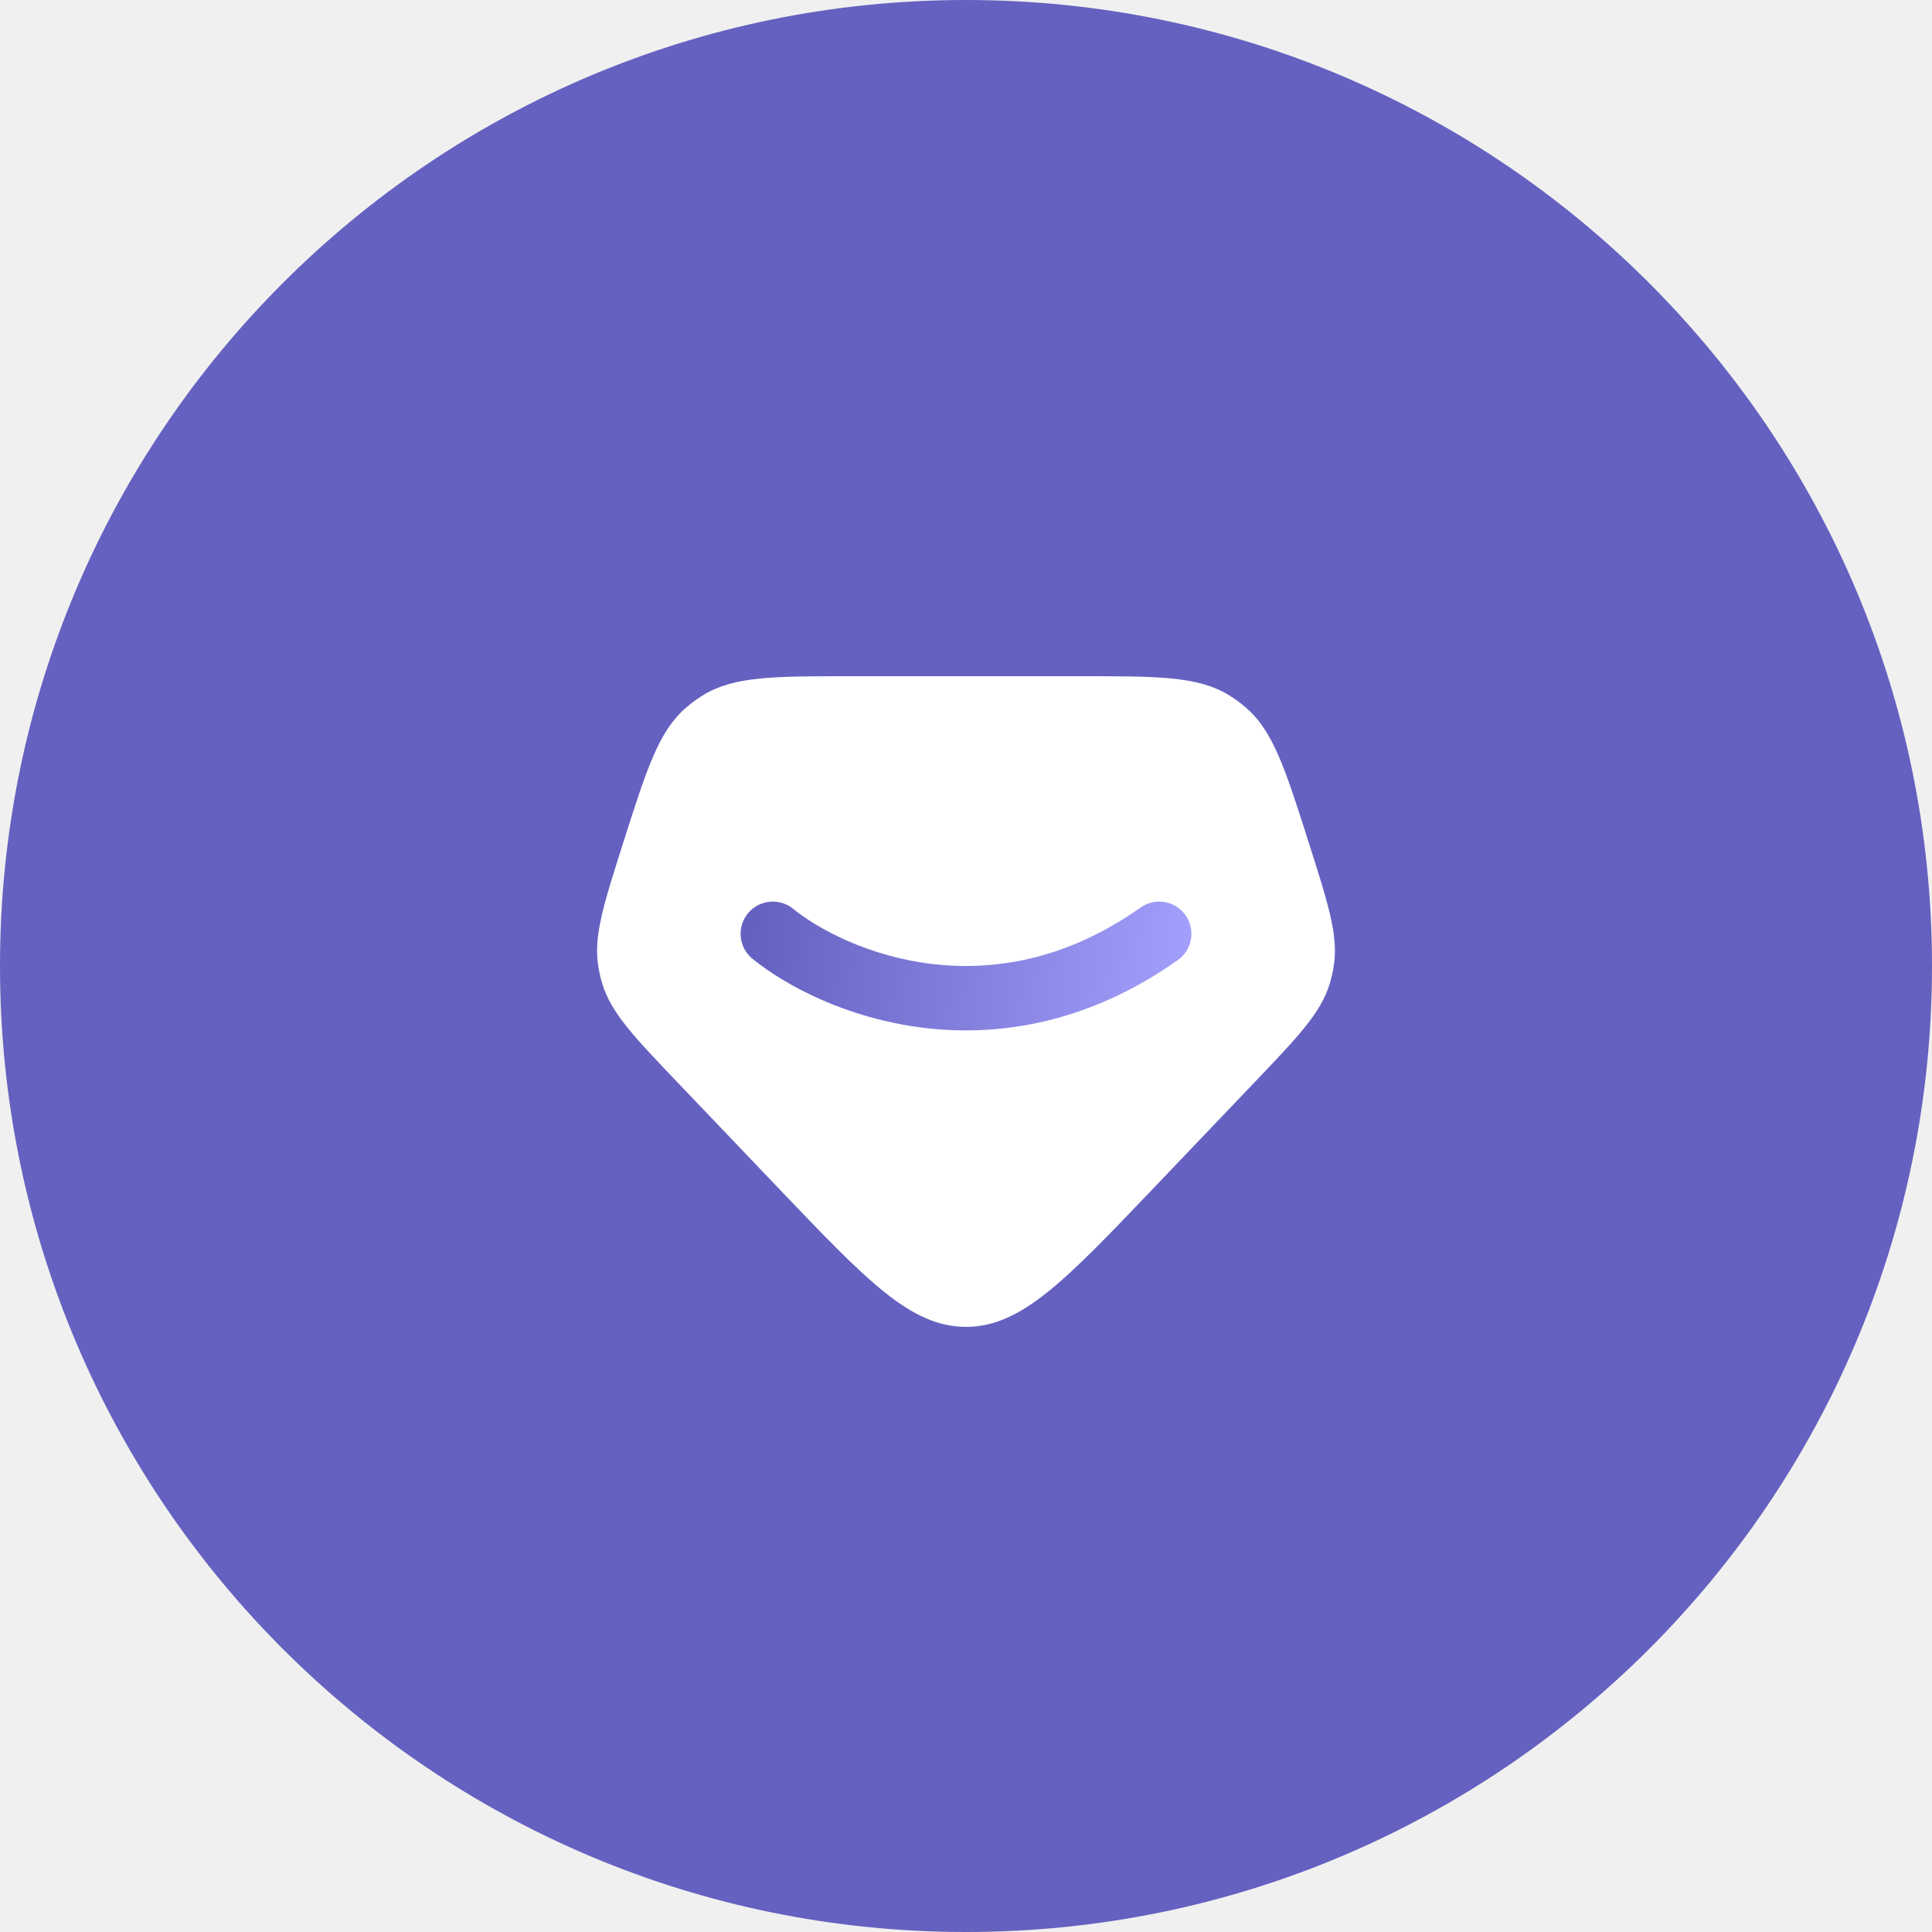
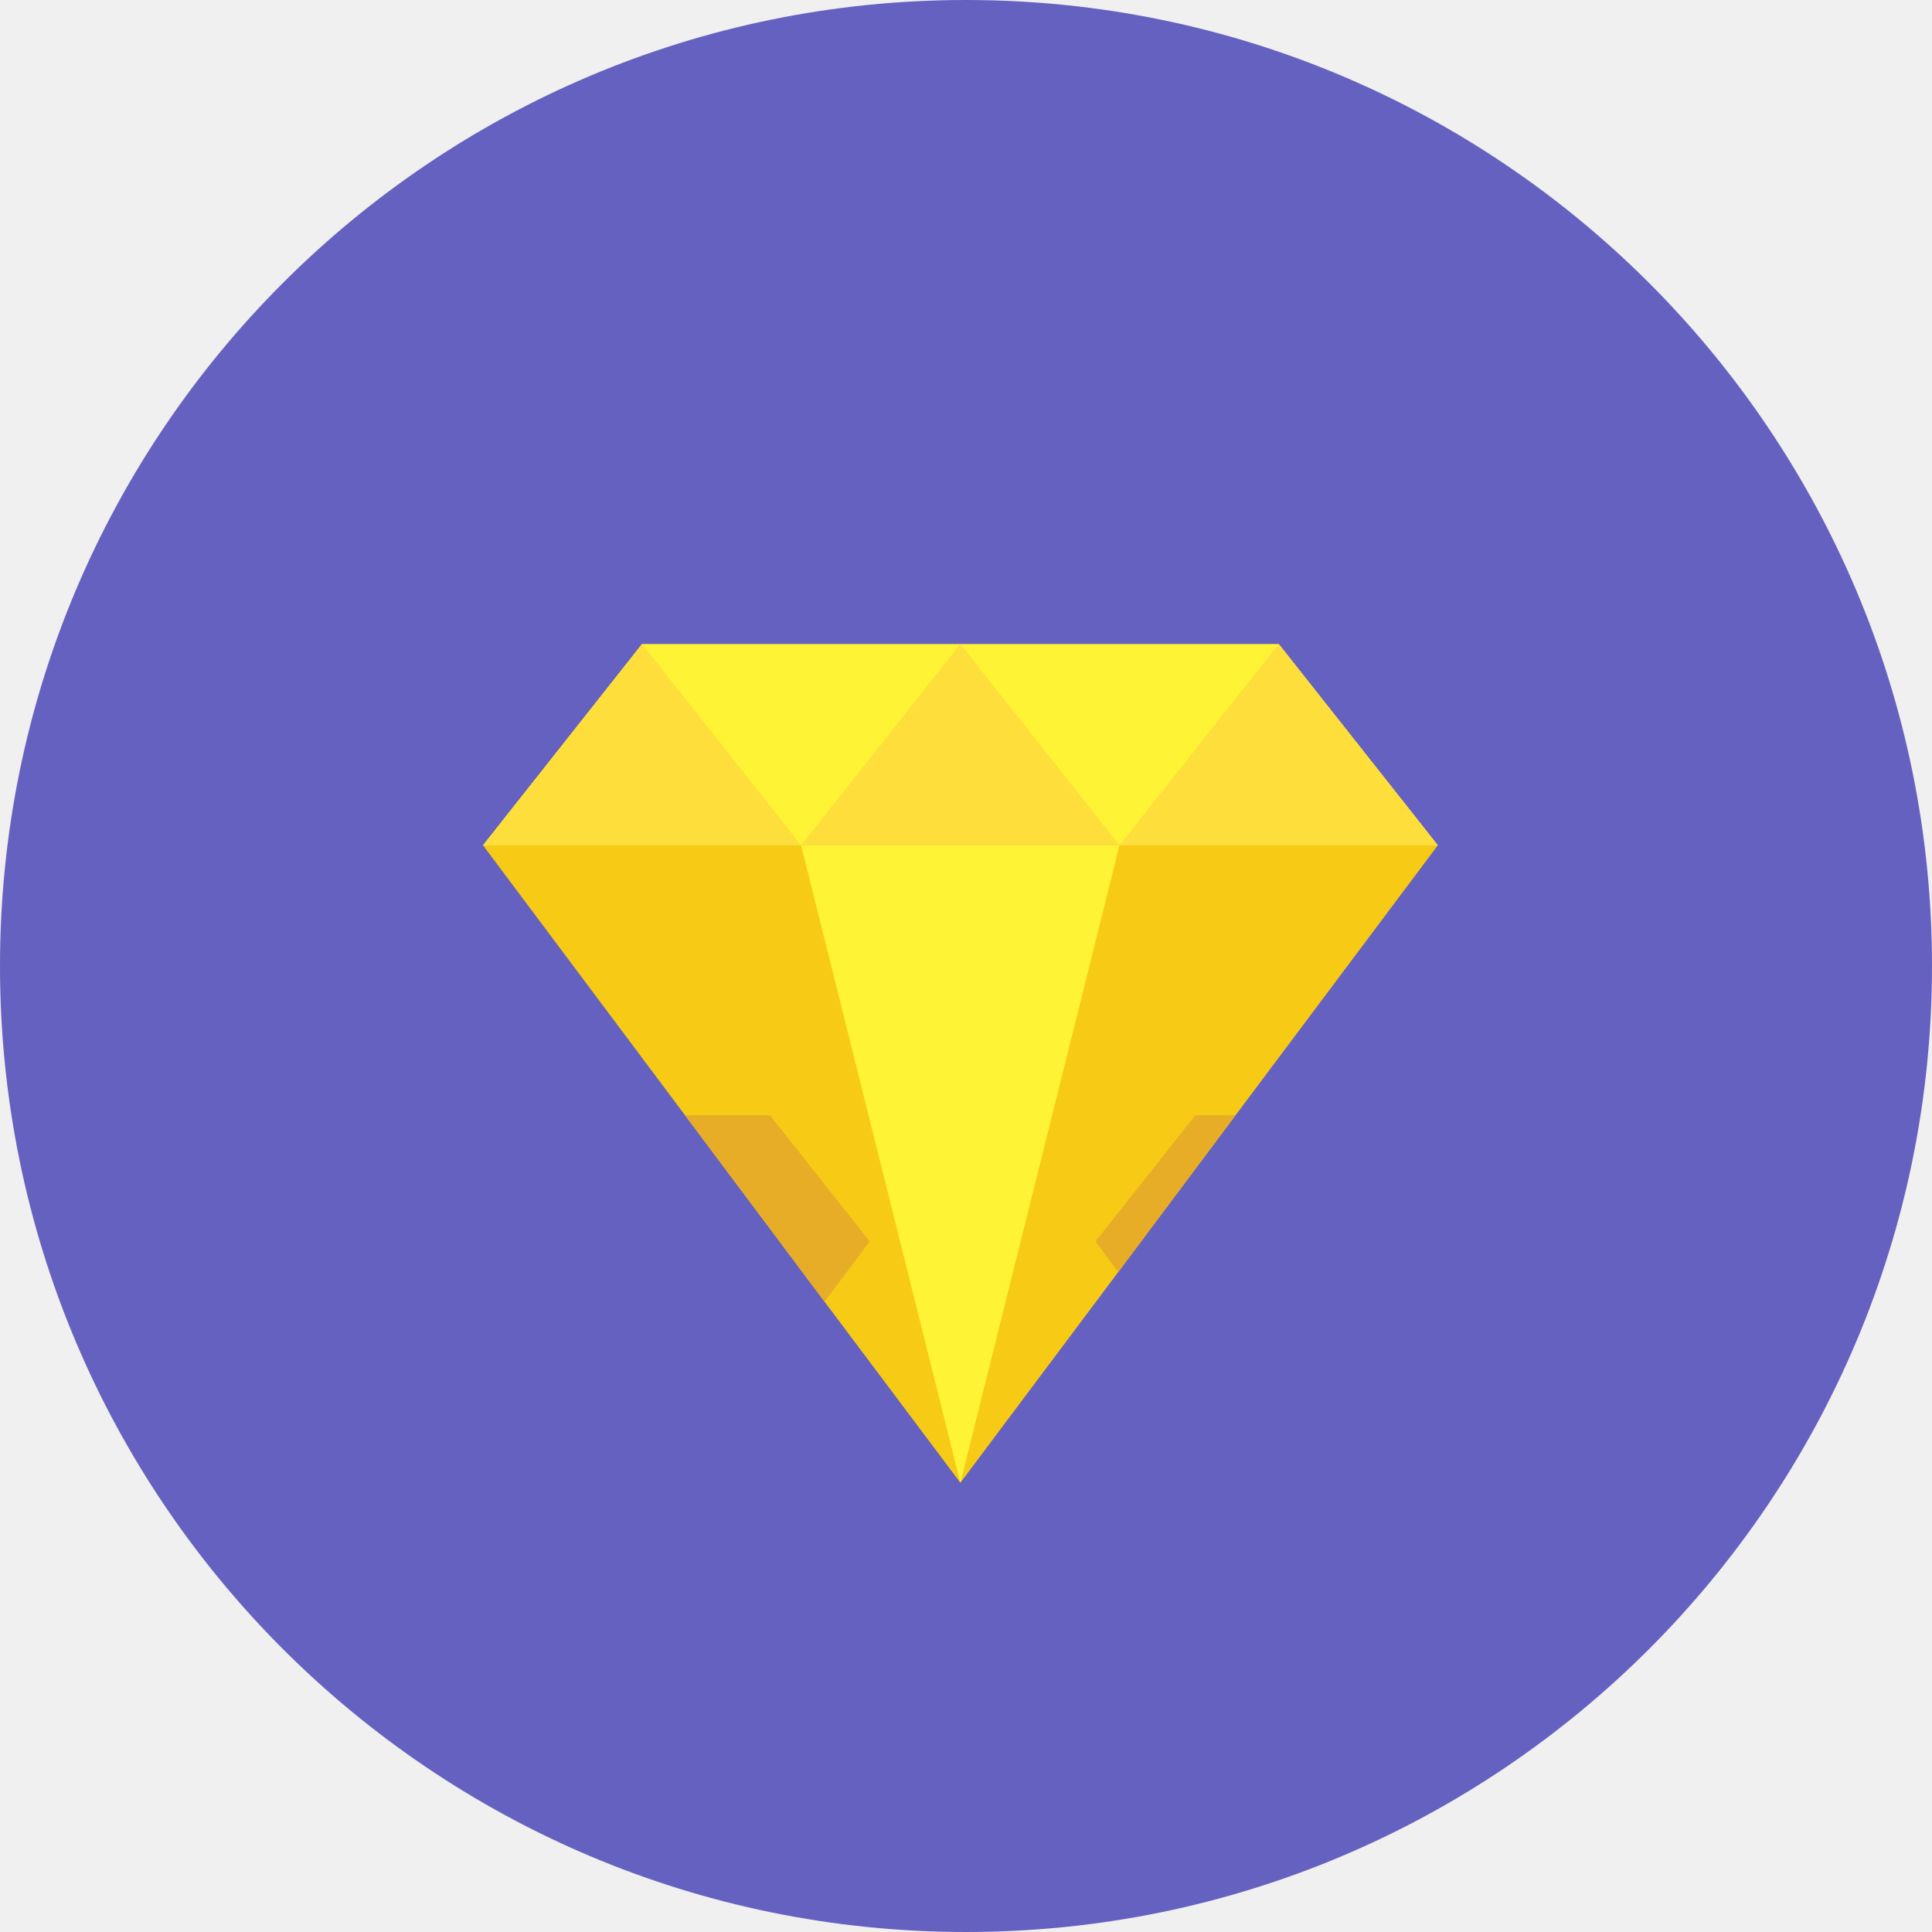
<svg xmlns="http://www.w3.org/2000/svg" width="55" height="55" viewBox="0 0 60 60" fill="none">
  <rect width="60" height="60" rx="30" fill="#6561C0" />
-   <path d="M21.059 33.633L24.213 36.938C26.93 39.784 28.288 41.207 30 41.207C31.712 41.207 33.07 39.784 35.787 36.938L38.941 33.633C40.325 32.184 41.016 31.459 41.294 30.555C41.349 30.375 41.391 30.191 41.42 30.006C41.568 29.071 41.264 28.116 40.657 26.207C39.916 23.879 39.546 22.715 38.696 21.978C38.529 21.833 38.349 21.702 38.16 21.586C37.2 21 35.978 21 33.536 21H26.464C24.022 21 22.8 21 21.84 21.586C21.651 21.702 21.471 21.833 21.304 21.978C20.454 22.715 20.084 23.879 19.343 26.207C18.736 28.116 18.432 29.071 18.58 30.006C18.609 30.191 18.651 30.375 18.706 30.555C18.984 31.459 19.675 32.184 21.059 33.633Z" fill="white" />
-   <path d="M24 29C25.867 30.509 30.88 32.622 36 29" stroke="url(#paint0_linear_20_3403)" stroke-width="2" stroke-linecap="round" stroke-linejoin="round" />
-   <defs>
-     <linearGradient id="paint0_linear_20_3403" x1="23.454" y1="29" x2="37.074" y2="30.189" gradientUnits="userSpaceOnUse">
-       <stop stop-color="#6561C0" />
-       <stop offset="1" stop-color="#A39FFC" />
-     </linearGradient>
-   </defs>
+   <path d="M44.653 26.251L38.371 34.635L34.727 39.505L29.826 46.048L25.608 40.426L21.274 34.635L15 26.251H44.653Z" fill="#F7CB15" />
+   <path d="M29.826 46.048L24.879 26.251H34.766L29.826 46.048Z" fill="#FFF335" />
+   <path d="M44.653 26.251H15L19.94 20H39.713L44.653 26.251Z" fill="#FFF335" />
+   <path d="M34.766 26.251H24.879L29.826 20L34.766 26.251Z" fill="#FEDE3A" />
+   <path d="M44.653 26.251H34.766L39.713 20L44.653 26.251Z" fill="#FEDE3A" />
+   <path d="M24.879 26.251H15L19.939 20L24.879 26.251Z" fill="#FEDE3A" />
+   <path d="M27.011 38.554L25.608 40.425L21.274 34.635H23.913L27.011 38.554Z" fill="#E7AD27" />
+   <path d="M38.371 34.635L34.728 39.505L34.022 38.554L37.121 34.635H38.371Z" fill="#E7AD27" />
</svg>
